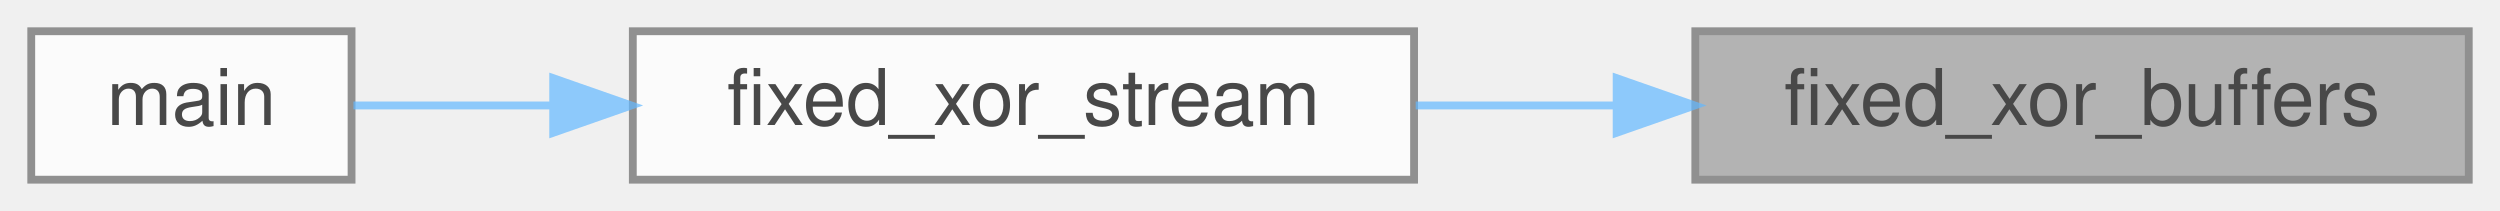
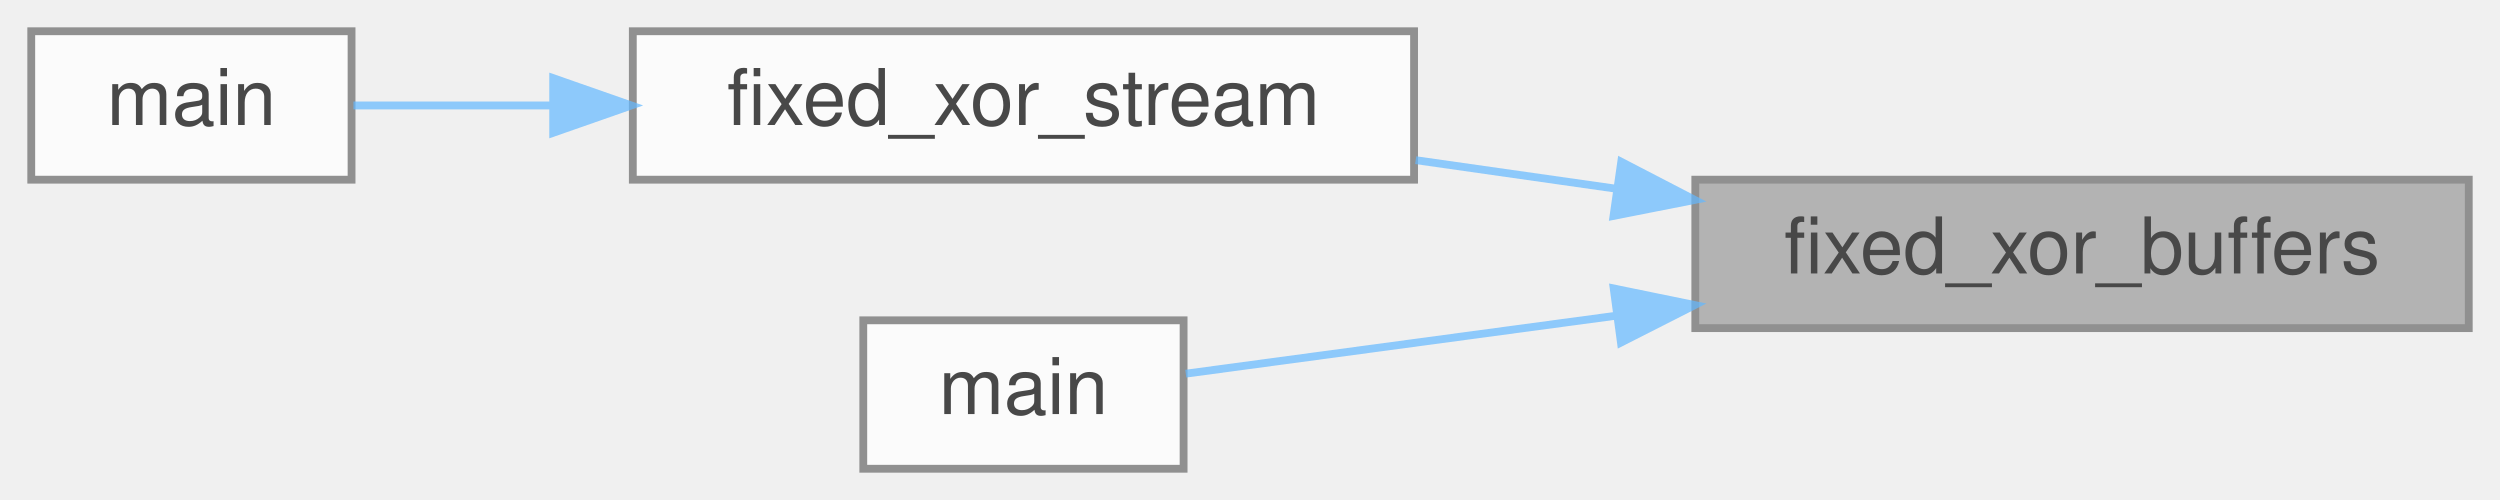
- <svg xmlns="http://www.w3.org/2000/svg" xmlns:xlink="http://www.w3.org/1999/xlink" width="320pt" height="27pt" viewBox="0.00 0.00 320.00 27.00">
+ <svg xmlns="http://www.w3.org/2000/svg" xmlns:xlink="http://www.w3.org/1999/xlink" width="320pt" height="64pt" viewBox="0.00 0.00 320.00 64.00">
  <svg id="main" version="1.1" xml:space="preserve">
    <style type="text/css">
.node, .edge {opacity: 0.7;}
.node.selected, .edge.selected {opacity: 1;}
.edge:hover path { stroke: red; }
.edge:hover polygon { stroke: red; fill: red; }
</style>
    <svg id="graph" class="graph">
-       <g id="graph0" class="graph" transform="scale(1 1) rotate(0) translate(4 23)">
+       <g id="graph0" class="graph" transform="scale(1 1) rotate(0) translate(4 60)">
        <g id="Node000001" class="node">
          <g id="a_Node000001">
            <a xlink:title="XOR two buffers of equal length into an output buffer.">
-               <polygon fill="#999999" stroke="#666666" points="312,-19 213,-19 213,0 312,0 312,-19" />
-               <text text-anchor="middle" x="262.5" y="-7" font-family="Helvetica,sans-Serif" font-size="10.00">fixed_xor_buffers</text>
+               <polygon fill="#999999" stroke="#666666" points="312,-37 213,-37 213,-18 312,-18 312,-37" />
+               <text text-anchor="middle" x="262.5" y="-25" font-family="Helvetica,sans-Serif" font-size="10.00">fixed_xor_buffers</text>
            </a>
          </g>
        </g>
        <g id="Node000002" class="node">
          <g id="a_Node000002">
            <a xlink:href="fixed__xor_8c.html#a1719a7f89364714ae3b944a4772f8eb5" target="_top" xlink:title="XOR two half-length buffers read sequentially from a stream.">
-               <polygon fill="white" stroke="#666666" points="177,-19 77,-19 77,0 177,0 177,-19" />
-               <text text-anchor="middle" x="127" y="-7" font-family="Helvetica,sans-Serif" font-size="10.00">fixed_xor_stream</text>
+               <polygon fill="white" stroke="#666666" points="177,-56 77,-56 77,-37 177,-37 177,-56" />
+               <text text-anchor="middle" x="127" y="-44" font-family="Helvetica,sans-Serif" font-size="10.00">fixed_xor_stream</text>
            </a>
          </g>
        </g>
        <g id="edge1_Node000001_Node000002" class="edge">
          <g id="a_edge1_Node000001_Node000002">
            <a xlink:title=" ">
-               <path fill="none" stroke="#63b8ff" d="M202.68,-9.5C194.18,-9.5 185.5,-9.5 177.21,-9.5" />
-               <polygon fill="#63b8ff" stroke="#63b8ff" points="202.93,-13 212.93,-9.5 202.93,-6 202.93,-13" />
+               <path fill="none" stroke="#63b8ff" d="M202.96,-35.83C194.37,-37.05 185.59,-38.3 177.21,-39.5" />
+               <polygon fill="#63b8ff" stroke="#63b8ff" points="203.52,-39.29 212.93,-34.41 202.53,-32.36 203.52,-39.29" />
+             </a>
+           </g>
+         </g>
+         <g id="Node000004" class="node">
+           <g id="a_Node000004">
+             <a xlink:href="set__1__challenge__2_8c.html#a840291bc02cba5474a4cb46a9b9566fe" target="_top" xlink:title=" ">
+               <polygon fill="white" stroke="#666666" points="147.5,-19 106.5,-19 106.5,0 147.5,0 147.5,-19" />
+               <text text-anchor="middle" x="127" y="-7" font-family="Helvetica,sans-Serif" font-size="10.00">main</text>
+             </a>
+           </g>
+         </g>
+         <g id="edge3_Node000001_Node000004" class="edge">
+           <g id="a_edge3_Node000001_Node000004">
+             <a xlink:title=" ">
+               <path fill="none" stroke="#63b8ff" d="M203.01,-19.61C183.21,-16.94 162.43,-14.14 147.78,-12.17" />
+               <polygon fill="#63b8ff" stroke="#63b8ff" points="202.55,-23.08 212.93,-20.95 203.48,-16.15 202.55,-23.08" />
            </a>
          </g>
        </g>
        <g id="Node000003" class="node">
          <g id="a_Node000003">
            <a xlink:href="fixed__xor__main_8c.html#a840291bc02cba5474a4cb46a9b9566fe" target="_top" xlink:title="Entry point that streams stdin through fixed_xor_stream().">
-               <polygon fill="white" stroke="#666666" points="41,-19 0,-19 0,0 41,0 41,-19" />
-               <text text-anchor="middle" x="20.5" y="-7" font-family="Helvetica,sans-Serif" font-size="10.00">main</text>
+               <polygon fill="white" stroke="#666666" points="41,-56 0,-56 0,-37 41,-37 41,-56" />
+               <text text-anchor="middle" x="20.5" y="-44" font-family="Helvetica,sans-Serif" font-size="10.00">main</text>
            </a>
          </g>
        </g>
        <g id="edge2_Node000002_Node000003" class="edge">
          <g id="a_edge2_Node000002_Node000003">
            <a xlink:title=" ">
-               <path fill="none" stroke="#63b8ff" d="M66.77,-9.5C57.58,-9.5 48.68,-9.5 41.24,-9.5" />
-               <polygon fill="#63b8ff" stroke="#63b8ff" points="66.81,-13 76.81,-9.5 66.81,-6 66.81,-13" />
+               <path fill="none" stroke="#63b8ff" d="M66.77,-46.5C57.58,-46.5 48.68,-46.5 41.24,-46.5" />
+               <polygon fill="#63b8ff" stroke="#63b8ff" points="66.81,-50 76.81,-46.5 66.81,-43 66.81,-50" />
            </a>
          </g>
        </g>
      </g>
    </svg>
  </svg>
  <style type="text/css">

[data-mouse-over-selected='false'] { opacity: 0.7; }
[data-mouse-over-selected='true']  { opacity: 1.0; }

</style>
</svg>
